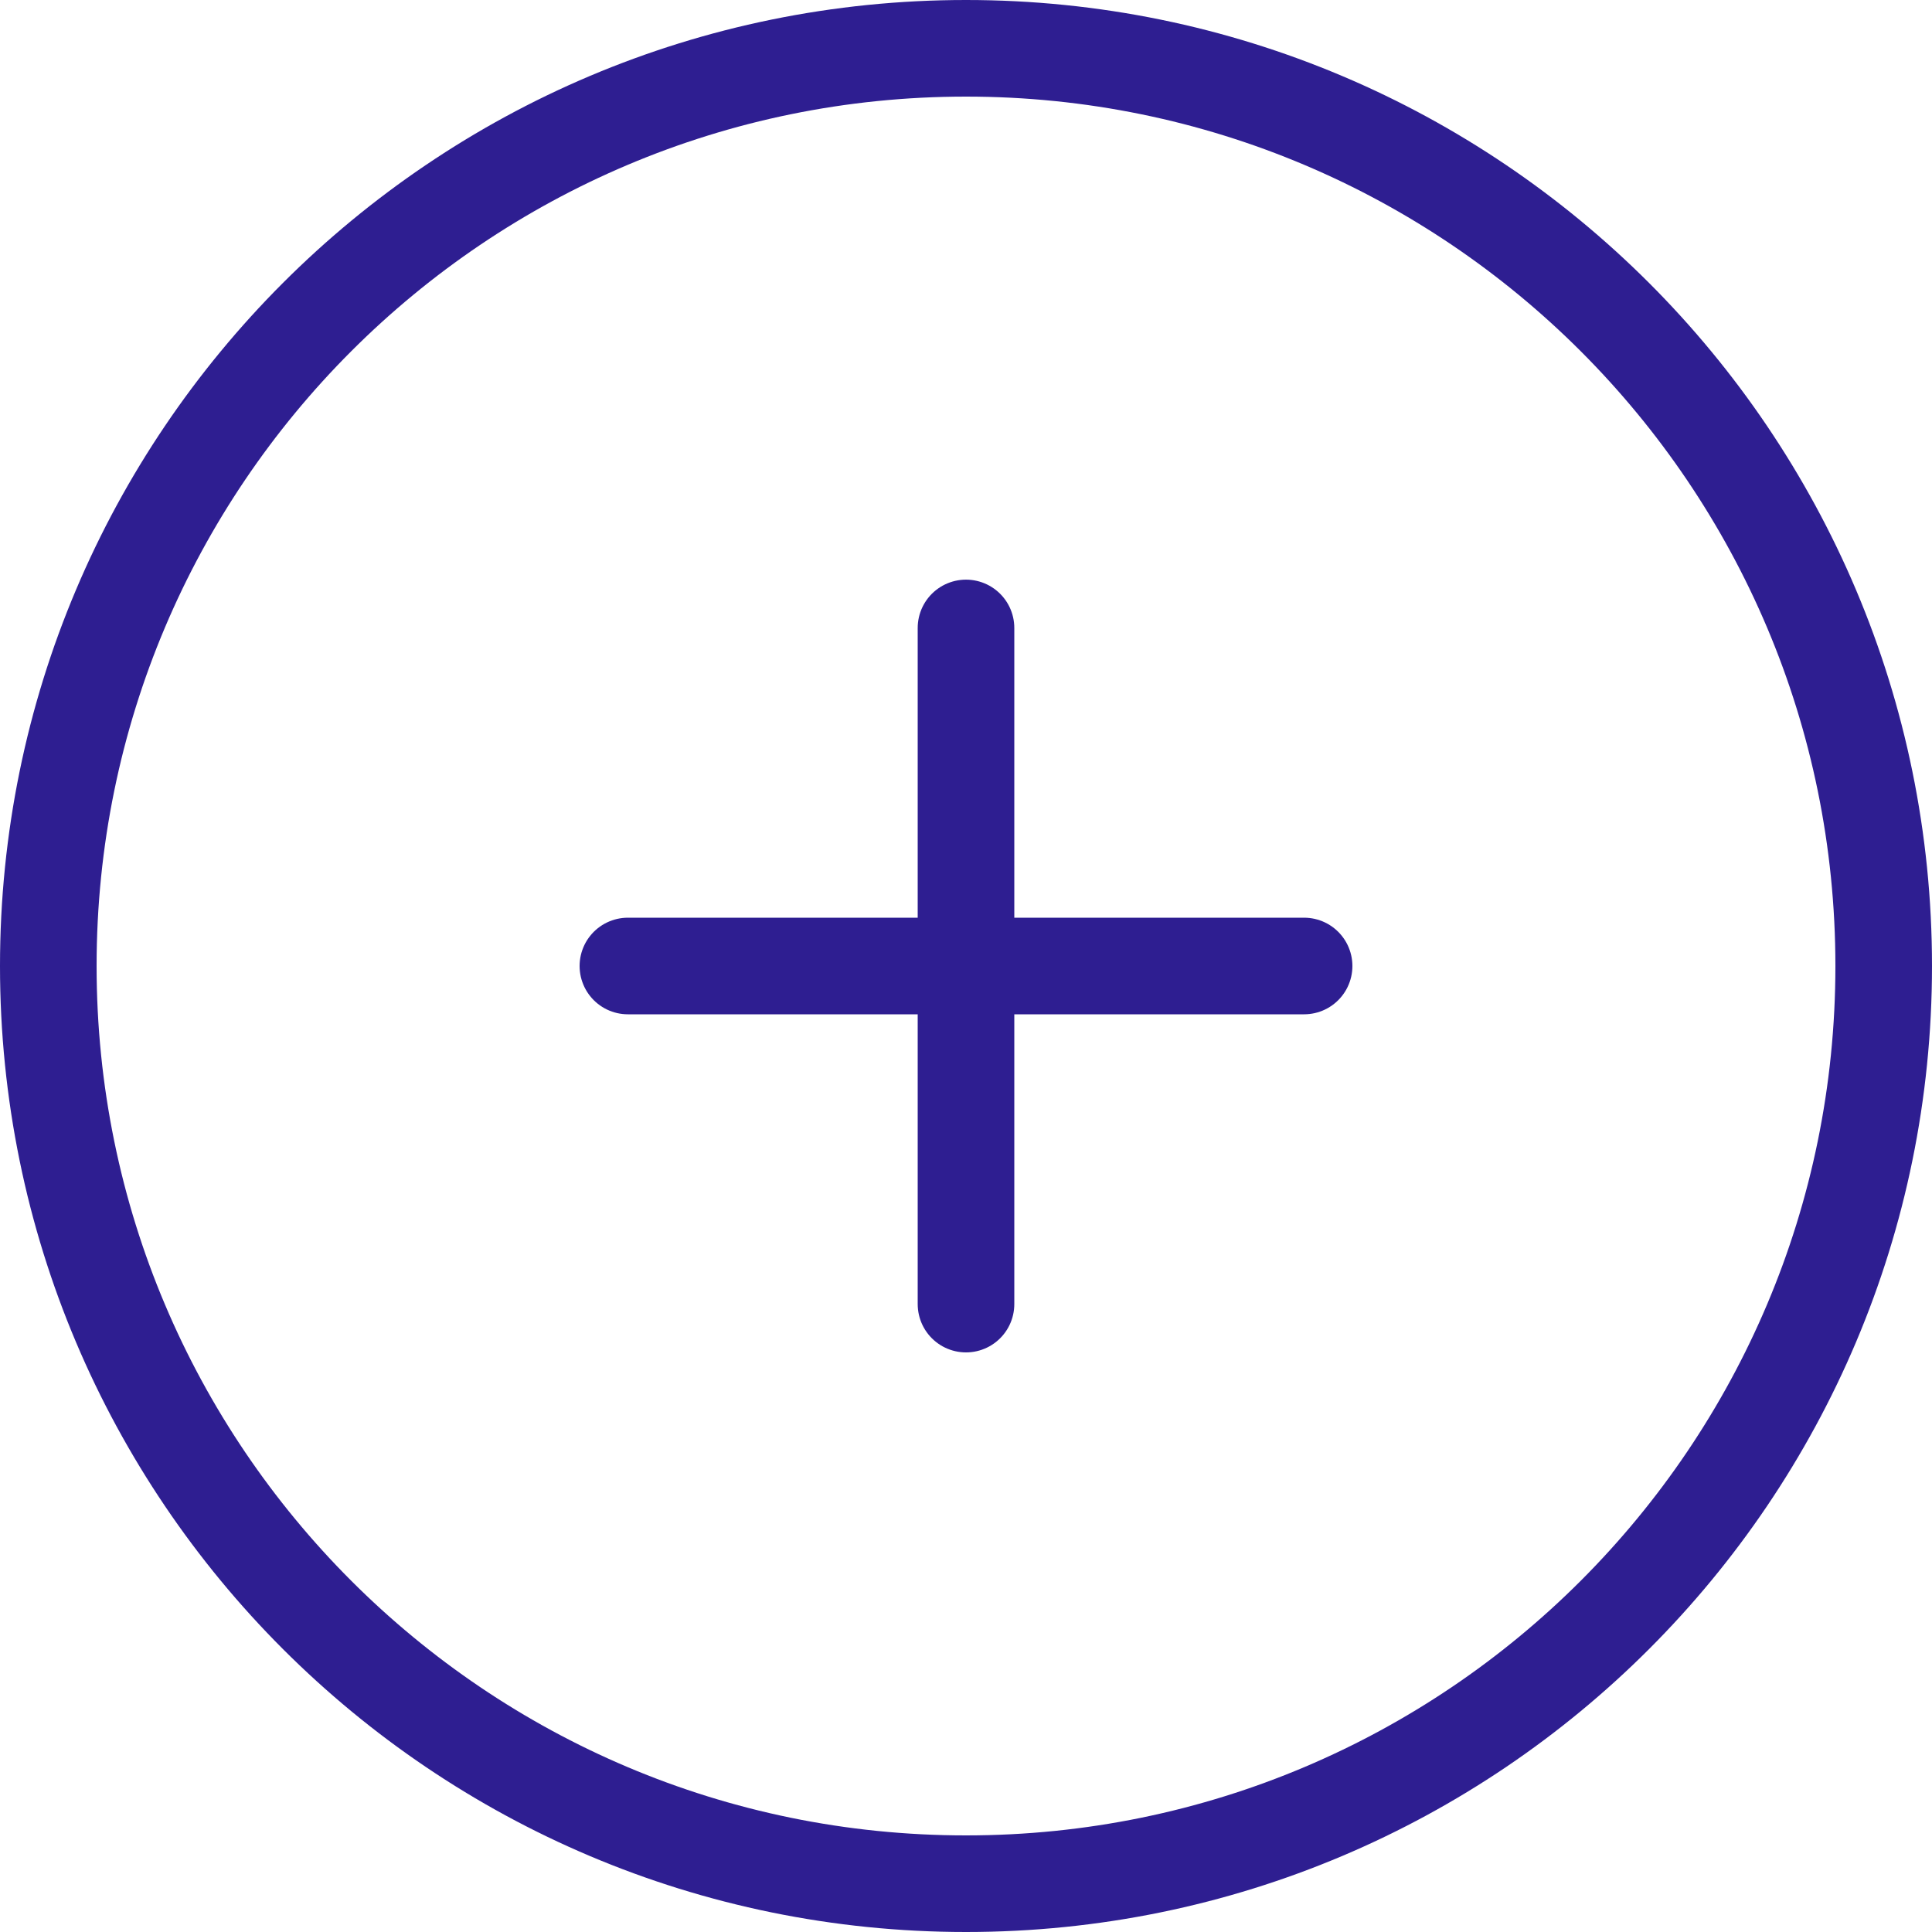
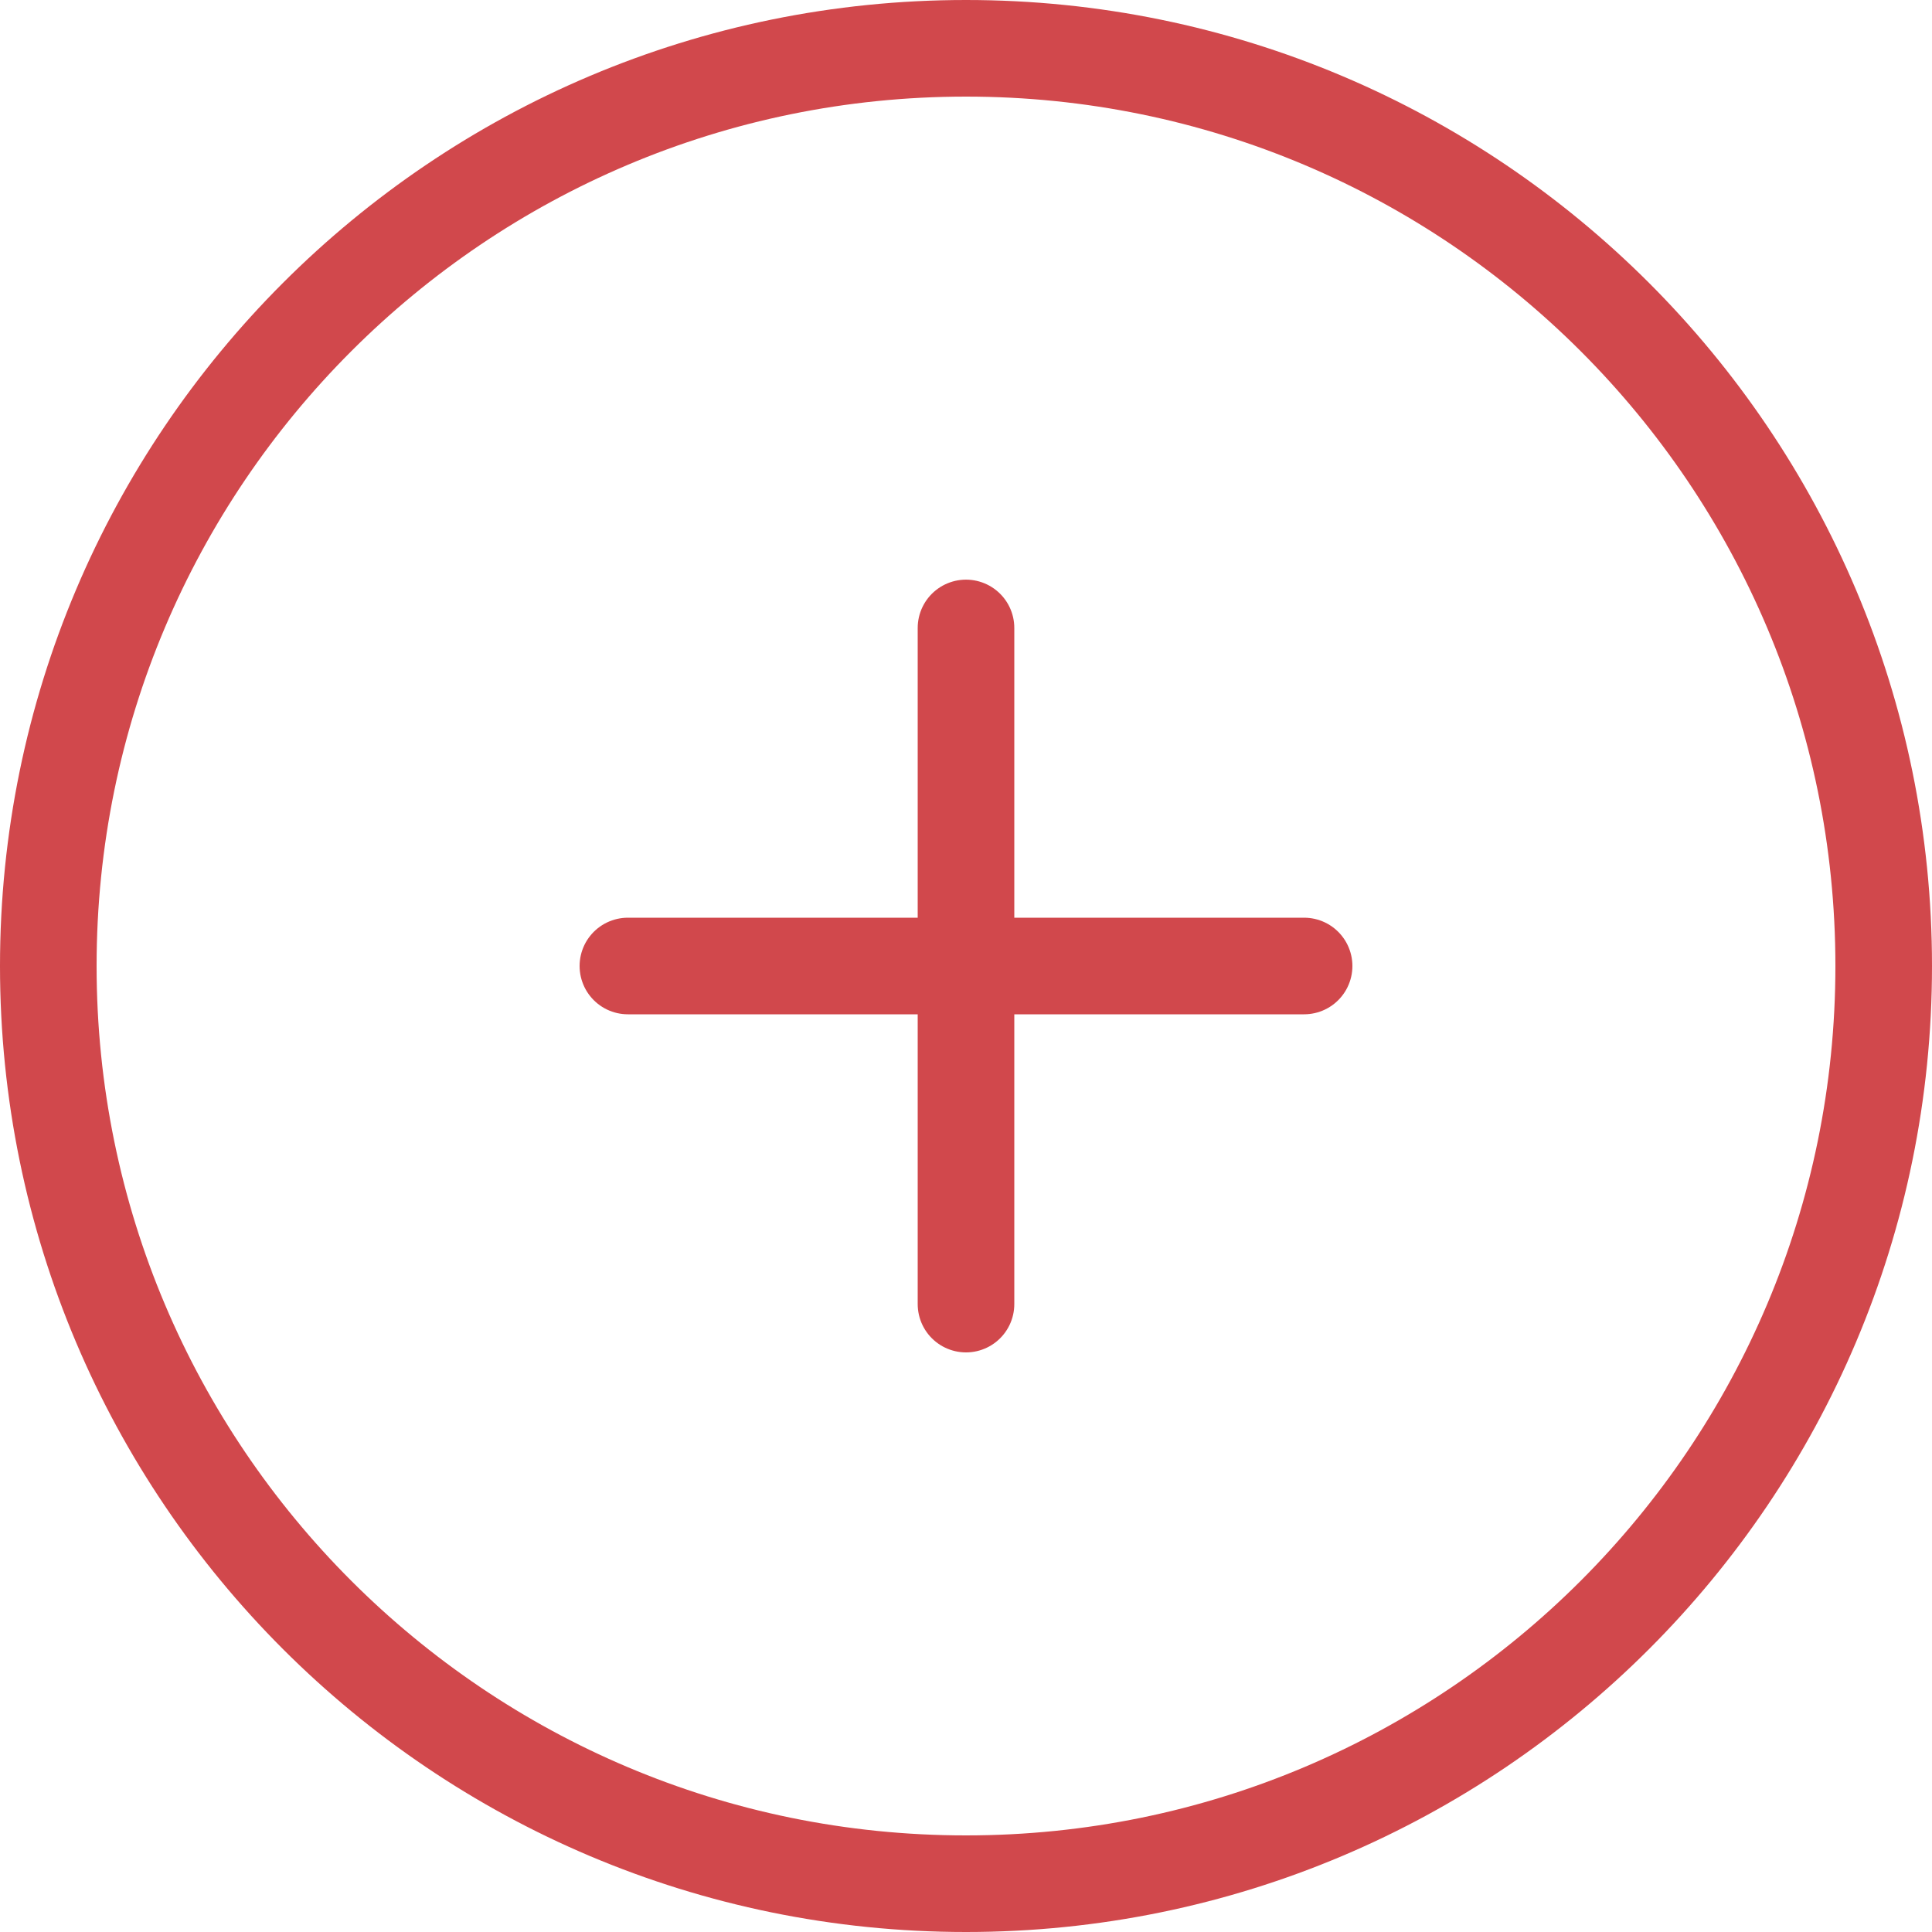
<svg xmlns="http://www.w3.org/2000/svg" width="40" height="40" viewBox="0 0 40 40" fill="none">
-   <path d="M20 13.001V27" stroke="#2E1E91" stroke-width="2" stroke-linecap="round" stroke-linejoin="round" />
-   <path d="M13 20H27" stroke="#2E1E91" stroke-width="2" stroke-linecap="round" stroke-linejoin="round" />
-   <rect x="1" y="1" width="38" height="38" rx="19" stroke="#2E1E91" stroke-width="2" />
+   <path d="M20 13.001V27" stroke="#d1484c" stroke-width="2" stroke-linecap="round" stroke-linejoin="round" />
+   <path d="M13 20H27" stroke="#d1484c" stroke-width="2" stroke-linecap="round" stroke-linejoin="round" />
+   <rect x="1" y="1" width="38" height="38" rx="19" stroke="#d1484c" stroke-width="2" />
</svg>
